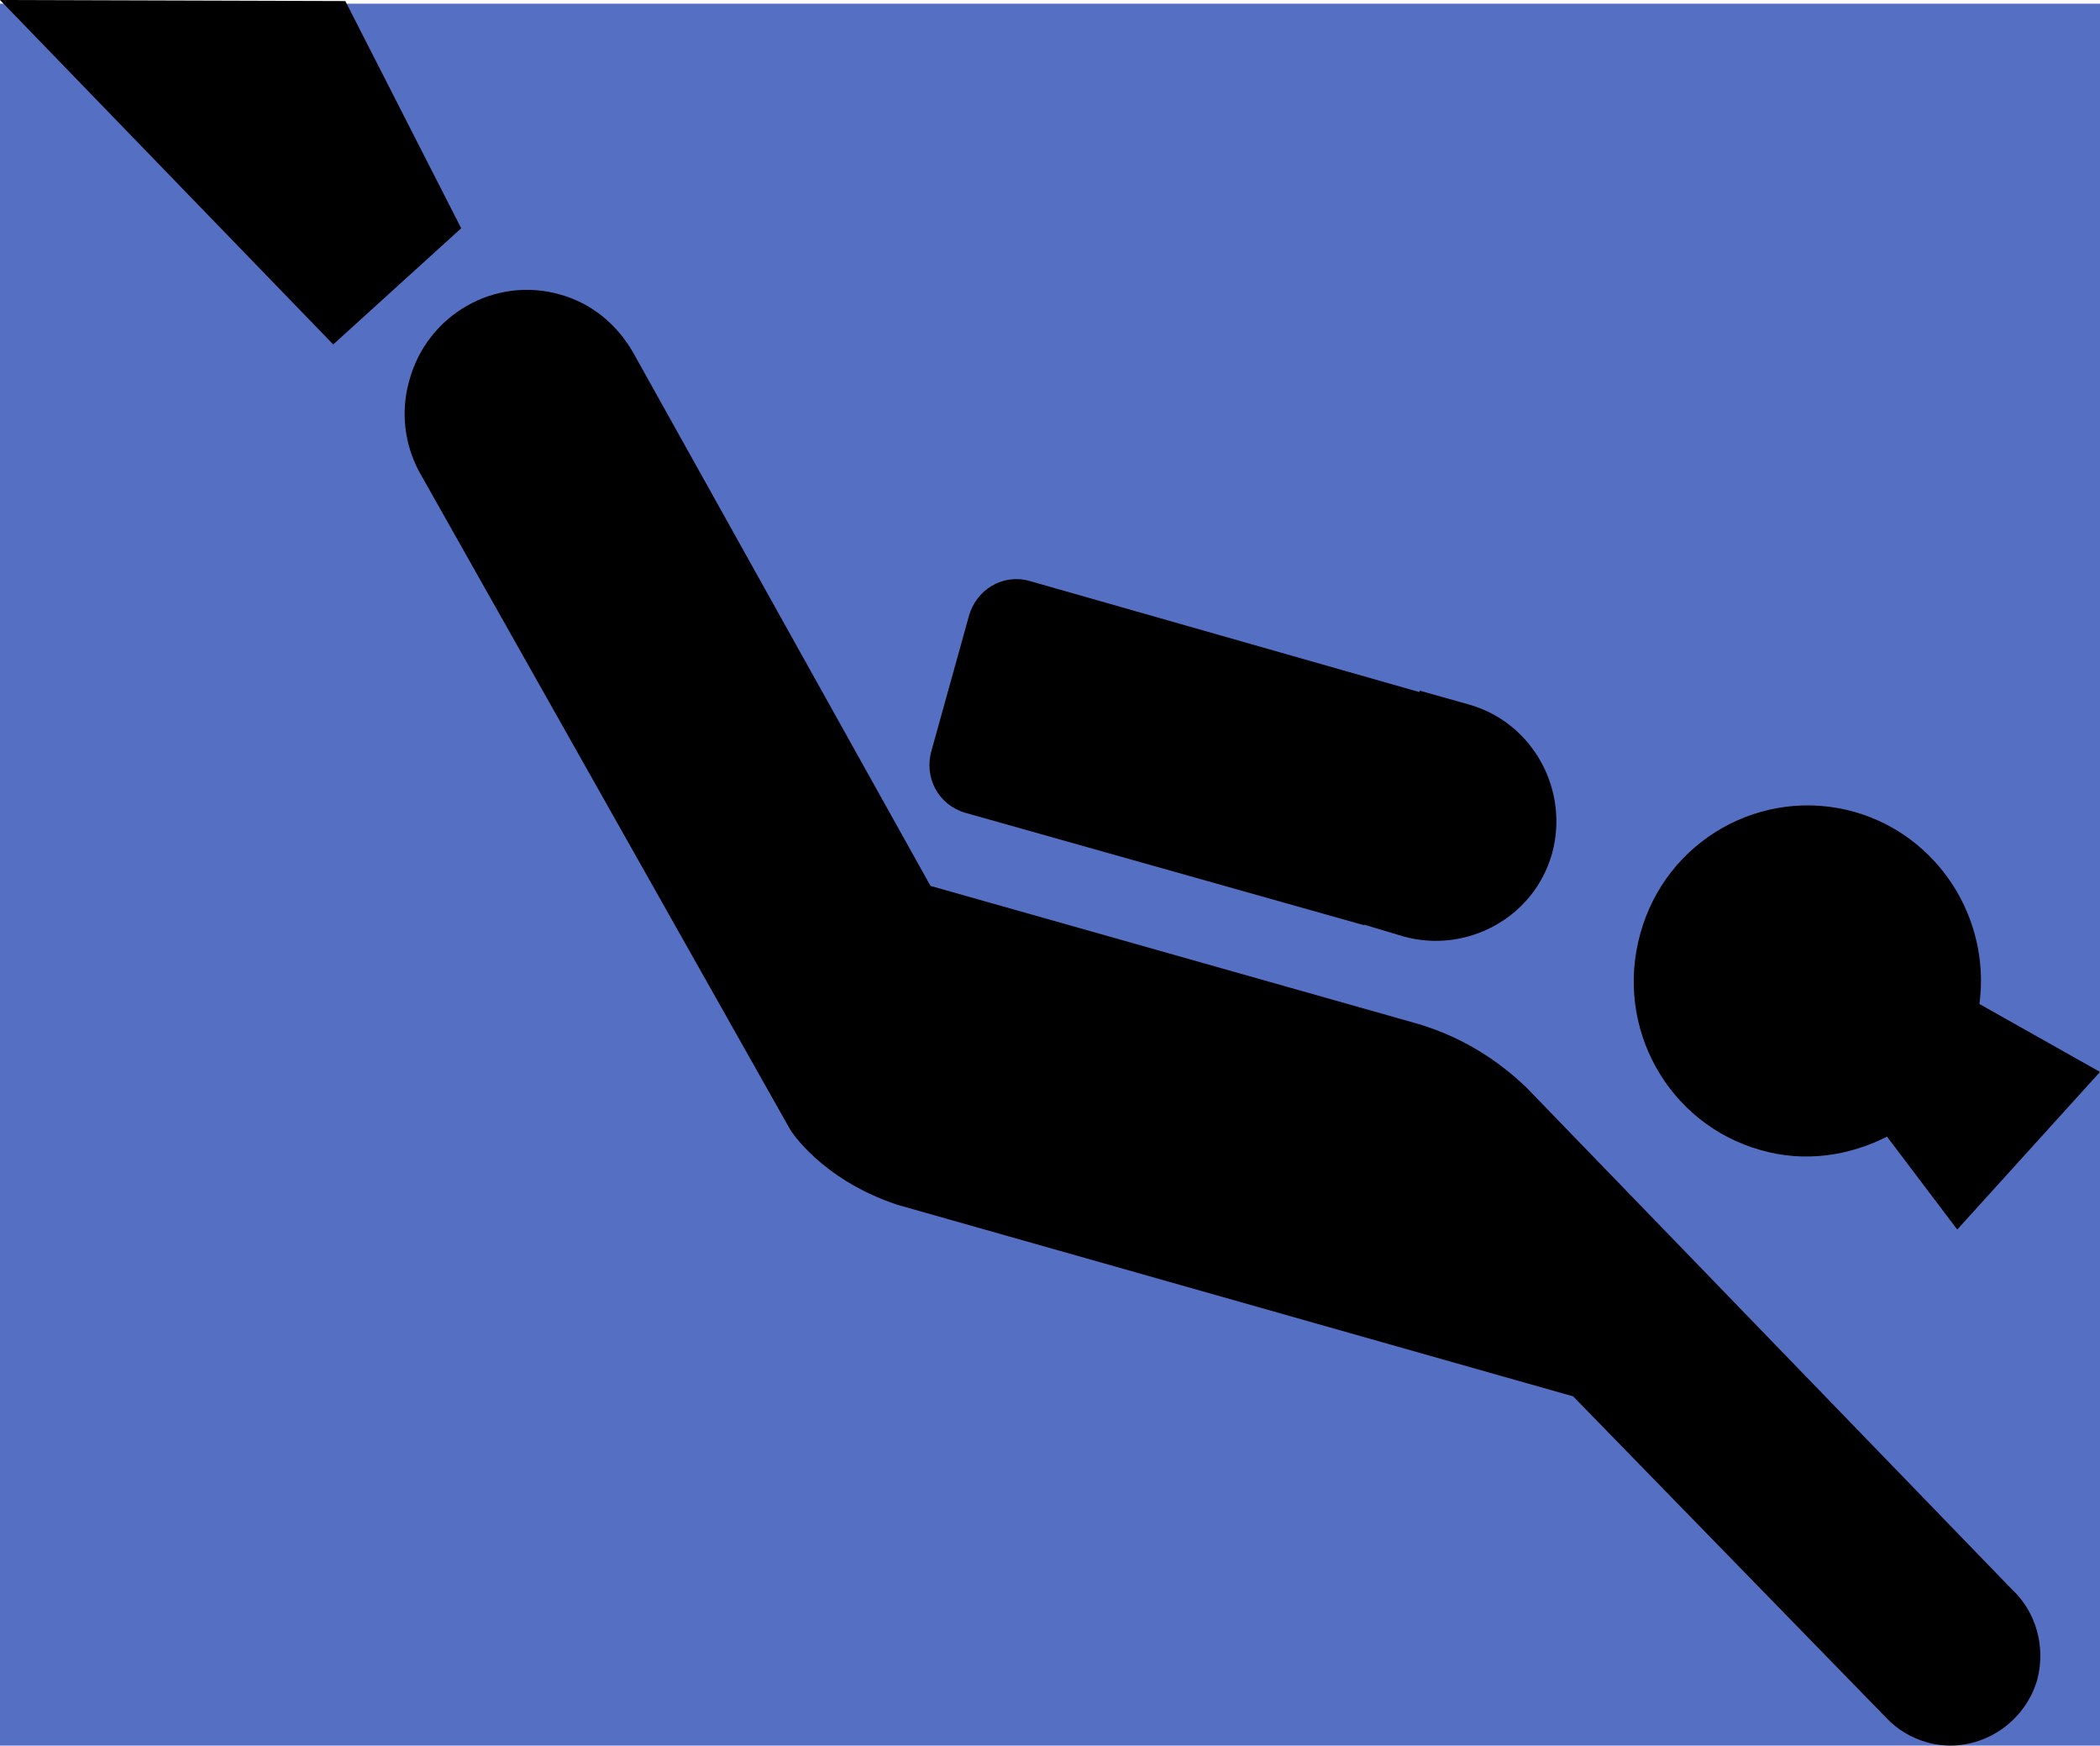
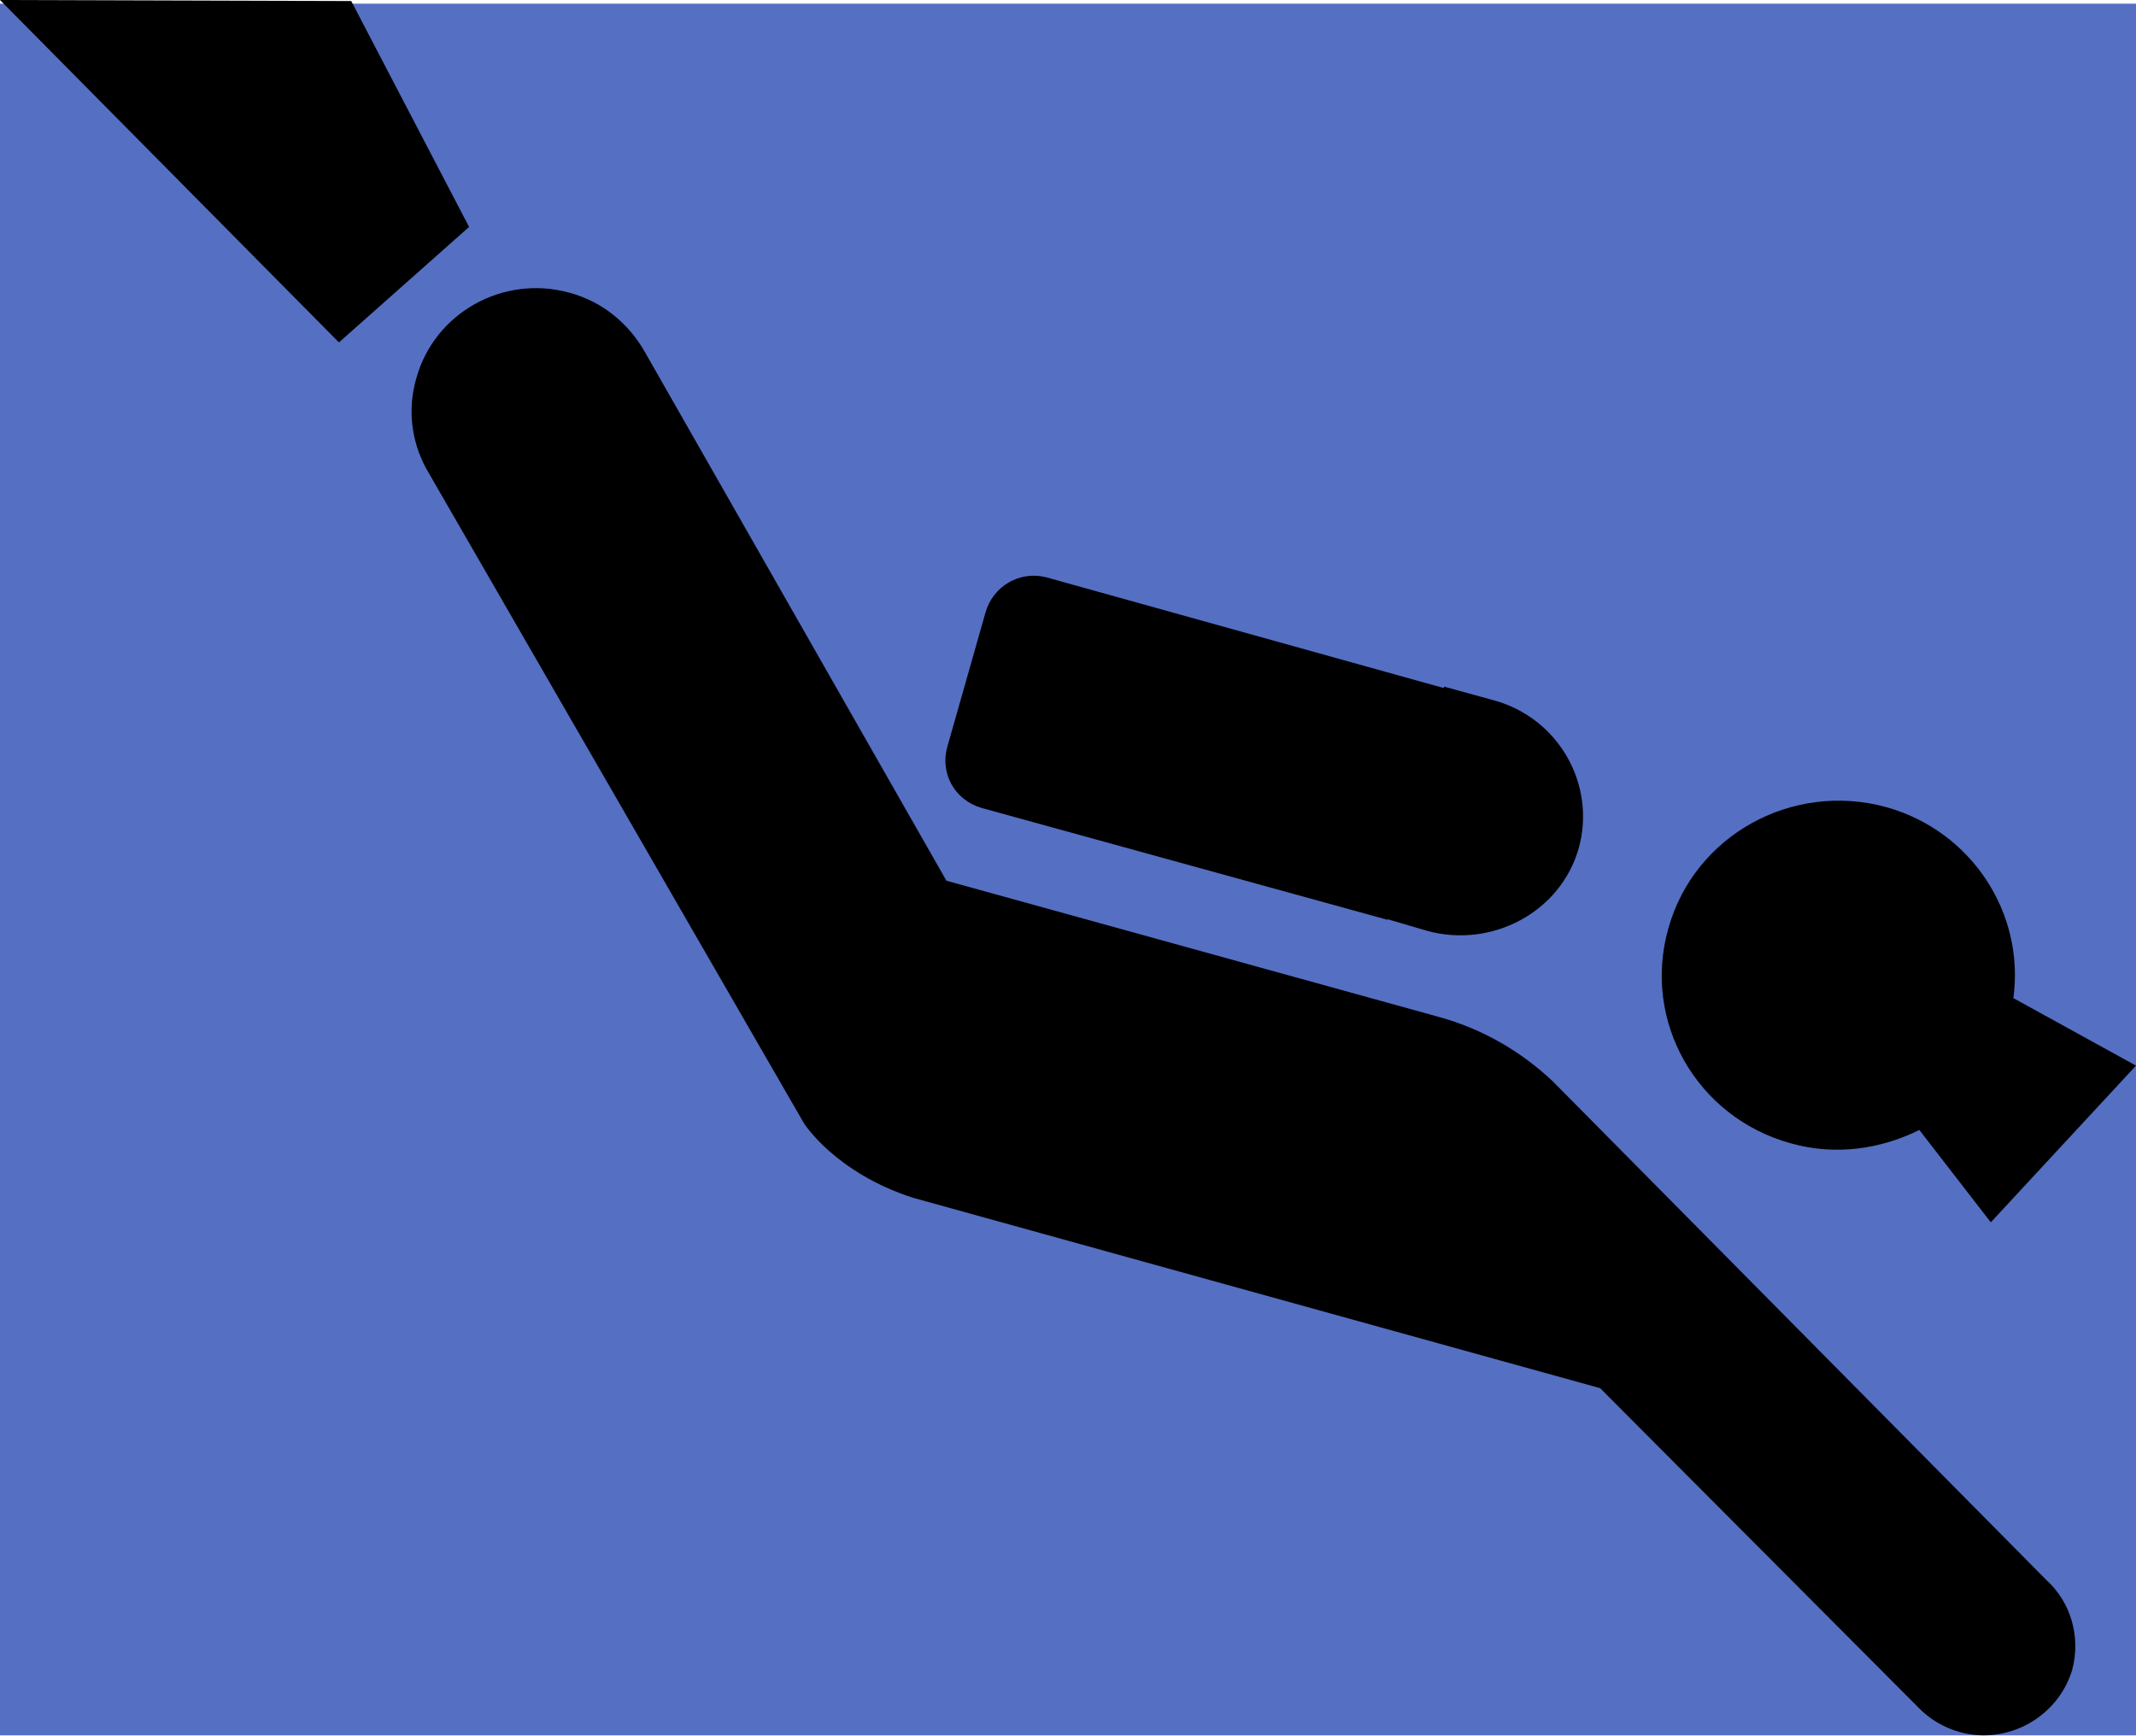
- <svg xmlns="http://www.w3.org/2000/svg" version="1.0" id="Layer_1" x="0px" y="0px" width="100px" height="83.101px" viewBox="0 0 100 83.101" enable-background="new 0 0 100 83.101" xml:space="preserve">
+ <svg xmlns="http://www.w3.org/2000/svg" version="1.0" id="Layer_1" x="0px" y="0px" width="160" height="130" viewBox="0 0 160 130" enable-background="new 0 0 100 83.101" xml:space="preserve">
  <defs id="defs15" />
-   <rect style="fill:#556fc3;fill-opacity:1;stroke:none" id="rect2996" width="100" height="82.925" x="0" y="0.176" transform="translate(-1.2485983e-6,0)" />
-   <polygon points="0,0 15.868,16.397 21.961,10.867 16.444,0.05 " id="polygon3" />
-   <path d="m 66.832,44.58 c 3,0.834 6.223,-0.882 7.079,-3.962 0.822,-3.032 -0.929,-6.218 -3.951,-7.076 l -2.354,-0.662 -3.046,11.019 2.272,0.681 z" id="path5" />
-   <path d="m 67.978,33.058 -18.995,-5.412 c -1.249,-0.329 -2.503,0.429 -2.847,1.692 l -1.785,6.42 c -0.351,1.261 0.329,2.555 1.609,2.934 l 18.996,5.354 3.022,-10.988 z" id="path7" />
-   <path d="M72.687,51.773c-1.448-1.393-3.249-2.499-5.35-3.083l-23.028-6.515l0,0L30.16,16.802c-0.745-1.311-1.944-2.354-3.496-2.783  c-3.103-0.882-6.327,0.961-7.174,4.098c-0.423,1.489-0.223,3.009,0.448,4.295l17.701,31.38c0,0,1.448,2.353,5.095,3.563l32.178,9.12  l14.922,15.315c0.496,0.524,1.145,0.93,1.92,1.155c2.247,0.63,4.599-0.728,5.256-2.975c0.425-1.594-0.081-3.267-1.201-4.302  L72.687,51.773z" id="path9" />
-   <path d="M 89.857,54.11 93.202,58.533 100,51.03 94.259,47.797 c 0.541,-4.067 -1.952,-8.005 -5.951,-9.146 -4.399,-1.236 -8.973,1.342 -10.196,5.79 -1.249,4.471 1.326,9.071 5.728,10.309 2.09,0.605 4.219,0.275 6.017,-0.64 z" id="path11" />
+   <rect style="fill:#556fc3;fill-opacity:1;stroke:none;stroke-width:1.582" id="rect2996" width="160" height="129.725" x="0" y="0.275" />
+   <polygon points="16.444,0.05 0,0 15.868,16.397 21.961,10.867 " id="polygon3" transform="matrix(1.6,0,0,1.564361,1e-6,-1.9248047e-6)" />
+   <path d="m 106.931,69.739 c 4.8,1.305 9.957,-1.38 11.326,-6.198 1.315,-4.743 -1.486,-9.727 -6.322,-11.069 l -3.766,-1.036 -4.874,17.238 z" id="path5" style="stroke-width:1.582" />
+   <path d="M 108.765,51.715 78.373,43.248 c -1.998,-0.515 -4.005,0.671 -4.555,2.647 l -2.856,10.043 c -0.562,1.973 0.526,3.997 2.574,4.59 l 30.394,8.376 z" id="path7" style="stroke-width:1.582" />
+   <path d="m 116.299,80.992 c -2.317,-2.179 -5.198,-3.909 -8.56,-4.823 L 70.894,65.977 v 0 L 48.256,26.284 c -1.192,-2.051 -3.11,-3.683 -5.594,-4.354 -4.965,-1.38 -10.123,1.503 -11.478,6.411 -0.677,2.329 -0.357,4.707 0.717,6.719 l 28.322,49.09 c 0,0 2.317,3.681 8.152,5.574 l 51.485,14.267 23.875,23.958 c 0.794,0.82 1.832,1.455 3.072,1.807 3.595,0.986 7.358,-1.139 8.41,-4.654 0.68,-2.494 -0.13,-5.111 -1.922,-6.73 z" id="path9" style="stroke-width:1.582" />
+   <path d="m 143.771,84.648 5.352,6.919 L 160,79.829 150.814,74.772 c 0.866,-6.362 -3.123,-12.523 -9.522,-14.308 -7.038,-1.934 -14.357,2.099 -16.314,9.058 -1.998,6.994 2.122,14.19 9.165,16.127 3.344,0.946 6.75,0.43 9.627,-1.001 z" id="path11" style="stroke-width:1.582" />
</svg>
